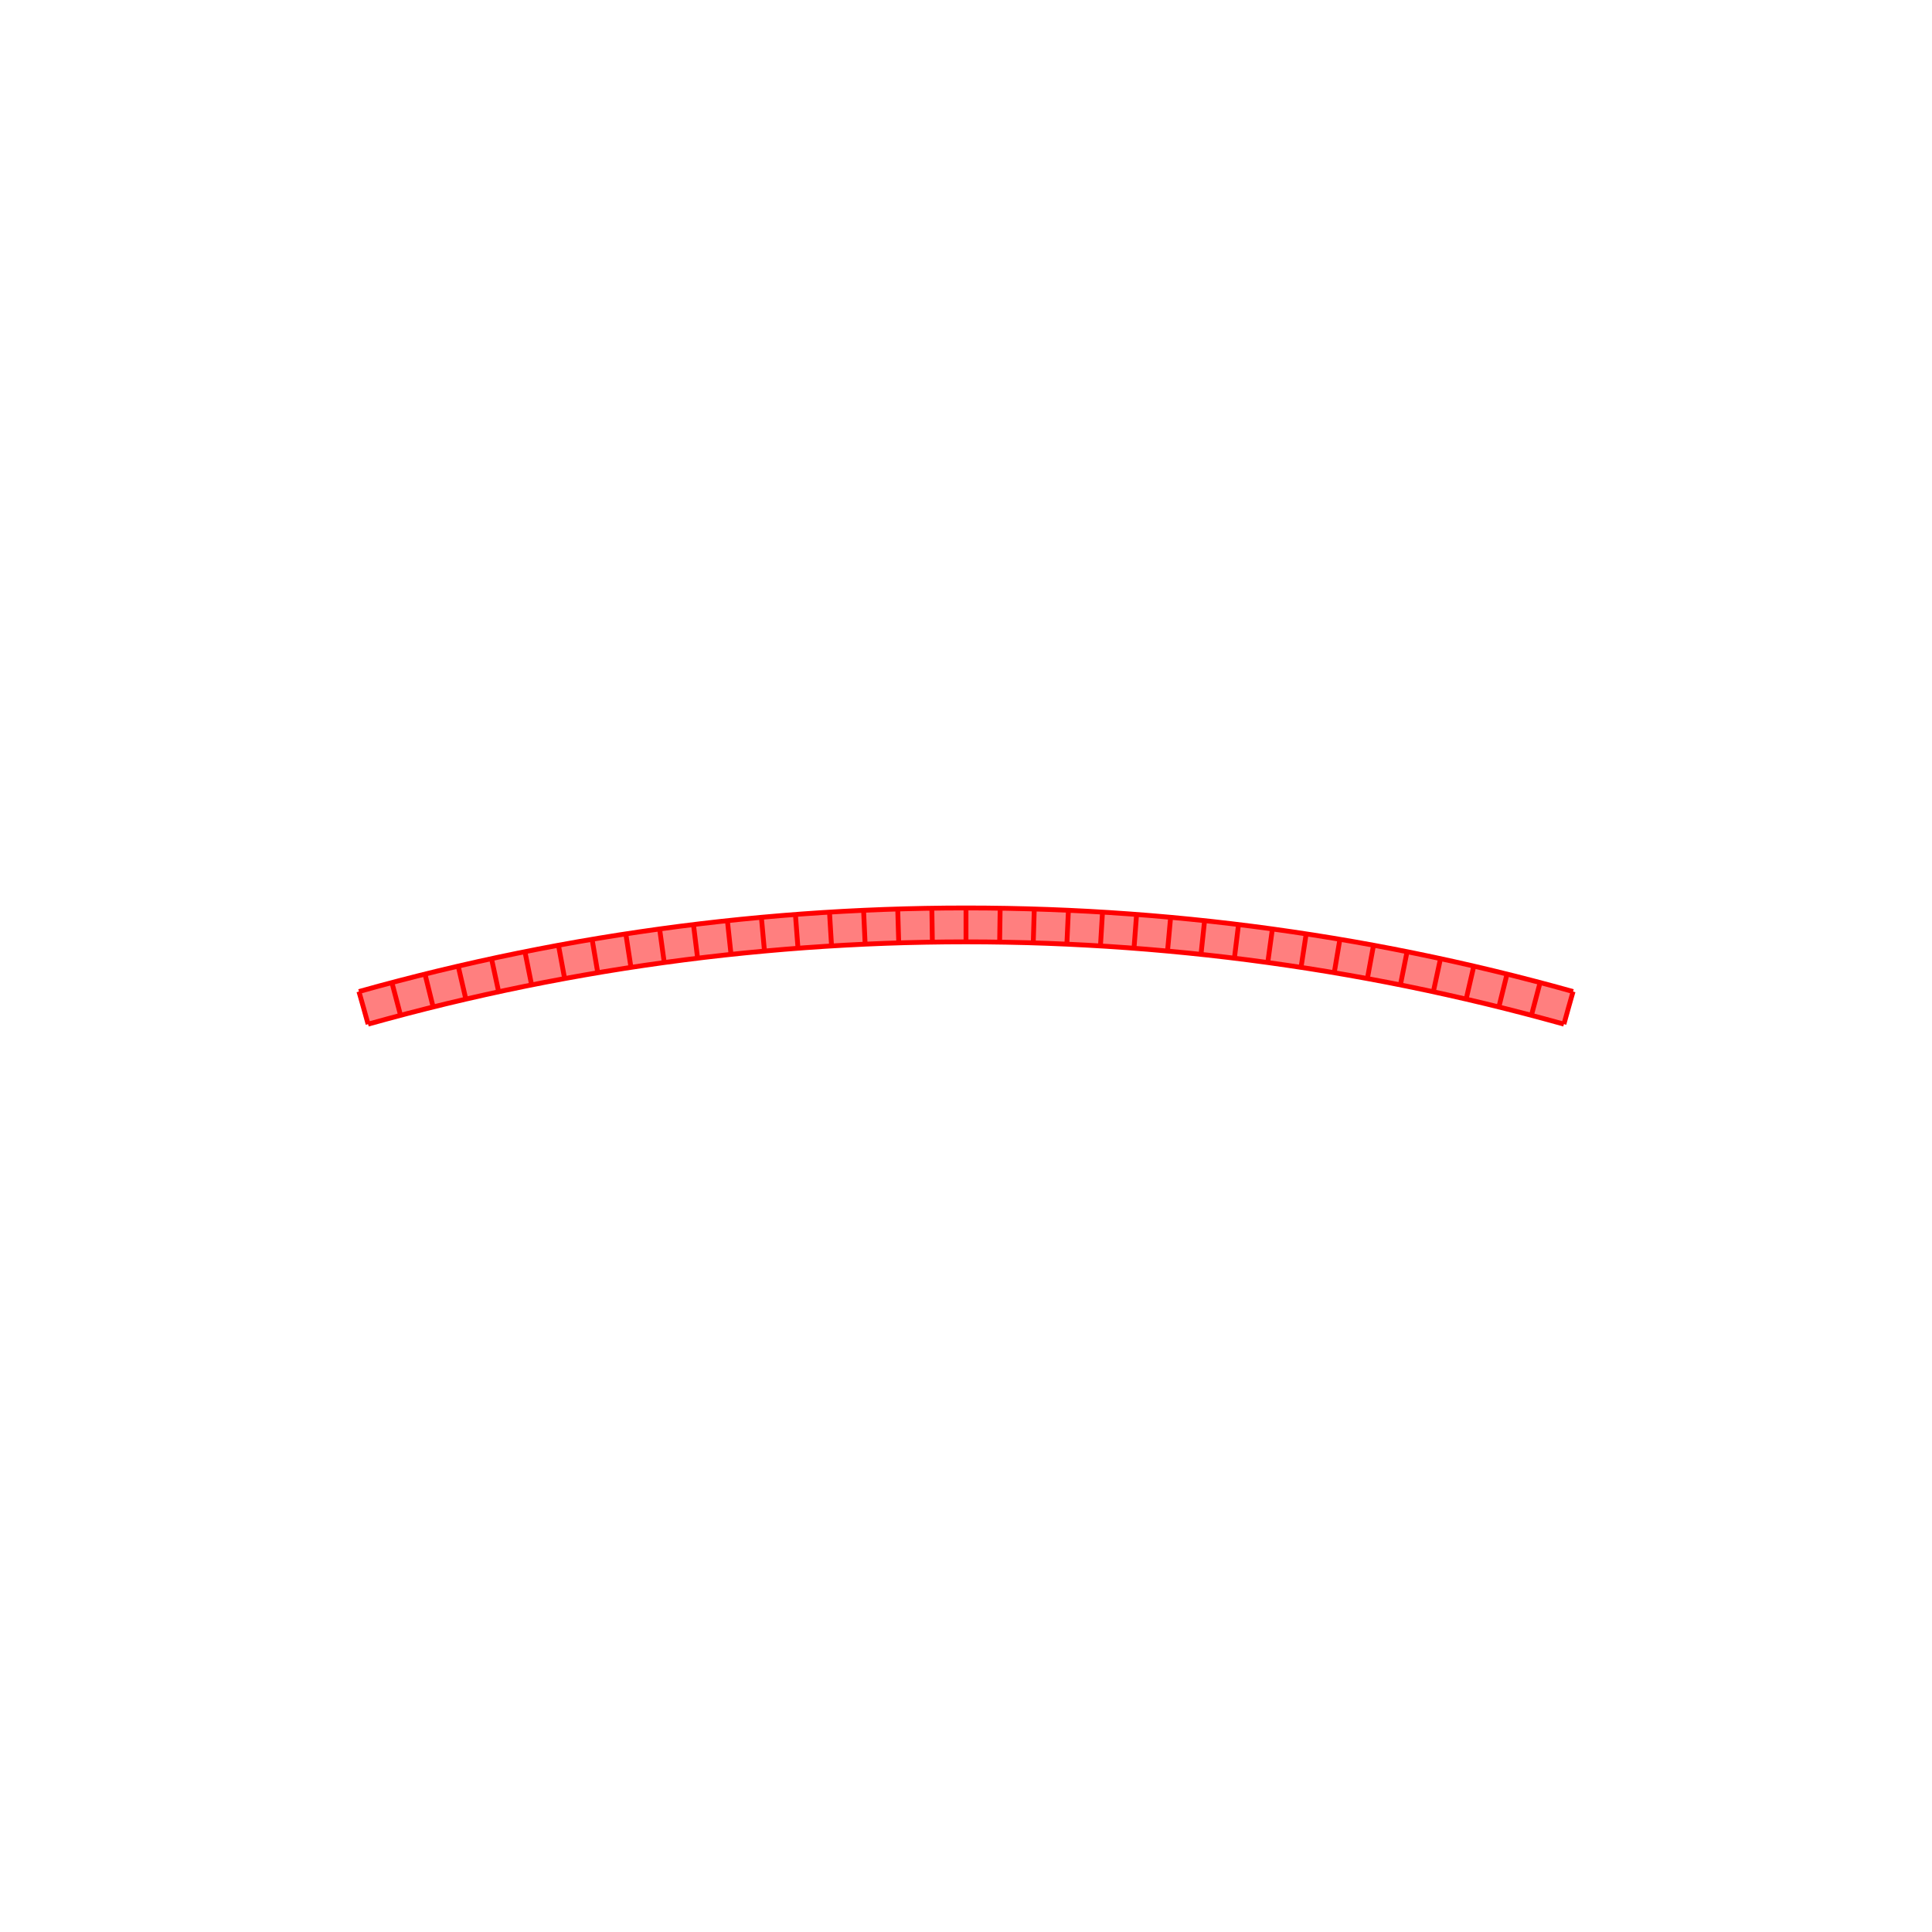
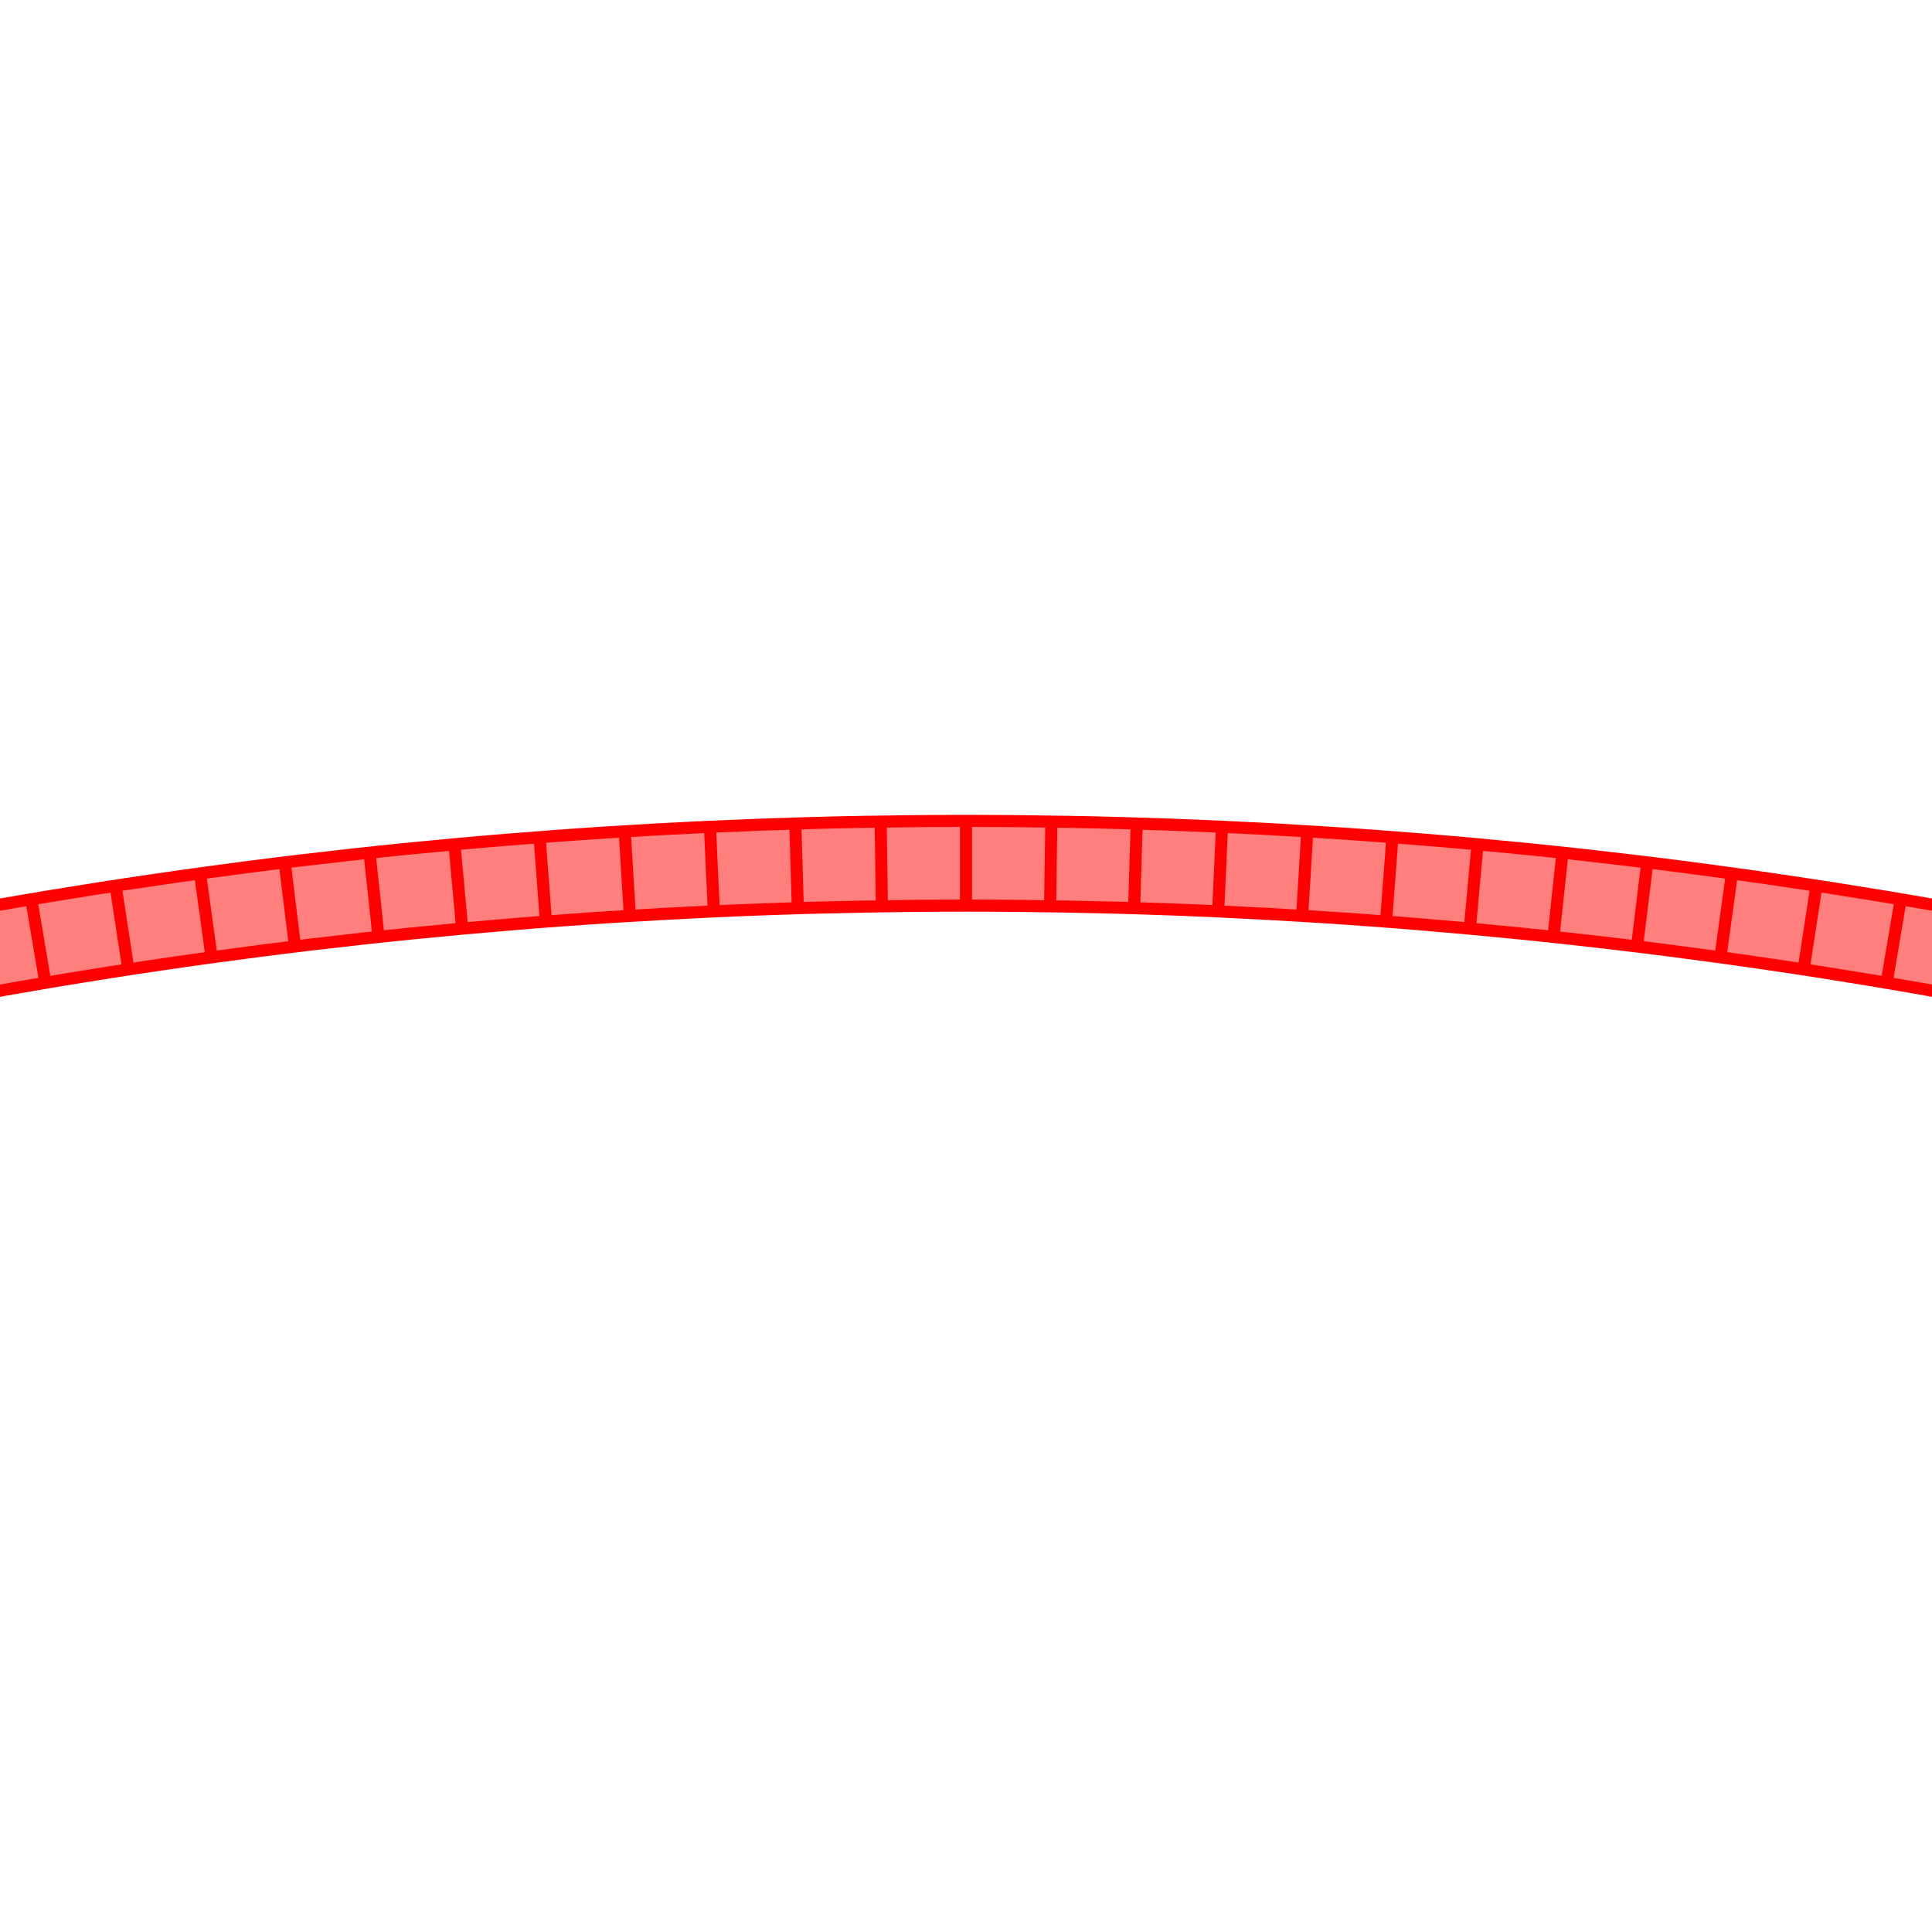
- <svg xmlns="http://www.w3.org/2000/svg" width="400mm" height="400mm" viewBox="0 0 400 400" version="1.1">
+ <svg xmlns="http://www.w3.org/2000/svg" width="160mm" height="160mm" viewBox="0 0 160 160" version="1.1">
  <g id="surface406">
-     <rect x="0" y="0" width="400" height="400" style="fill:rgb(100%,100%,100%);fill-opacity:1;stroke:none;" />
-     <path style=" stroke:none;fill-rule:nonzero;fill:rgb(100%,49.804%,49.804%);fill-opacity:1;" d="M 76.207 212.039 C 78.895 211.293 81.582 210.562 84.277 209.859 C 86.973 209.152 89.676 208.477 92.383 207.82 C 95.09 207.168 97.805 206.535 100.523 205.934 C 103.242 205.328 105.965 204.746 108.695 204.191 C 111.426 203.637 114.16 203.105 116.898 202.602 C 119.637 202.098 122.383 201.617 125.129 201.16 C 127.879 200.707 130.629 200.273 133.387 199.871 C 136.141 199.465 138.902 199.086 141.664 198.73 C 144.426 198.375 147.191 198.047 149.961 197.742 C 152.73 197.438 155.504 197.16 158.277 196.906 C 161.051 196.652 163.828 196.422 166.605 196.219 C 169.383 196.016 172.164 195.84 174.945 195.688 C 177.727 195.535 180.508 195.406 183.293 195.305 C 186.074 195.203 188.859 195.129 191.645 195.078 C 194.43 195.027 197.215 195 200 195 C 202.785 195 205.57 195.027 208.355 195.078 C 211.141 195.129 213.926 195.203 216.707 195.305 C 219.492 195.406 222.273 195.535 225.055 195.688 C 227.836 195.84 230.617 196.016 233.395 196.219 C 236.172 196.422 238.949 196.652 241.723 196.906 C 244.496 197.16 247.27 197.438 250.039 197.742 C 252.809 198.047 255.574 198.375 258.336 198.73 C 261.098 199.086 263.859 199.465 266.613 199.871 C 269.371 200.273 272.121 200.707 274.871 201.16 C 277.617 201.617 280.363 202.098 283.102 202.602 C 285.84 203.105 288.574 203.637 291.305 204.191 C 294.035 204.746 296.758 205.328 299.477 205.934 C 302.195 206.535 304.91 207.168 307.617 207.82 C 310.324 208.477 313.027 209.152 315.723 209.859 C 318.418 210.562 321.105 211.293 323.793 212.039 C 324.105 210.918 324.414 209.801 324.727 208.676 C 325.043 207.555 325.363 206.426 325.688 205.289 C 322.961 204.52 320.23 203.781 317.492 203.07 C 314.758 202.355 312.016 201.664 309.266 201 C 306.516 200.336 303.762 199.695 301 199.082 C 298.238 198.469 295.473 197.879 292.703 197.316 C 289.93 196.754 287.156 196.215 284.375 195.699 C 281.594 195.188 278.805 194.699 276.016 194.238 C 273.227 193.777 270.434 193.34 267.633 192.93 C 264.836 192.516 262.035 192.133 259.23 191.77 C 256.426 191.41 253.617 191.078 250.805 190.766 C 247.992 190.457 245.18 190.176 242.363 189.918 C 239.547 189.66 236.727 189.43 233.906 189.223 C 231.086 189.016 228.266 188.836 225.441 188.68 C 222.617 188.527 219.793 188.398 216.965 188.293 C 214.137 188.191 211.312 188.113 208.484 188.062 C 205.656 188.012 202.828 187.984 200 187.984 C 197.172 187.984 194.344 188.012 191.516 188.062 C 188.688 188.113 185.863 188.191 183.035 188.293 C 180.207 188.398 177.383 188.527 174.559 188.68 C 171.734 188.836 168.914 189.016 166.094 189.223 C 163.273 189.43 160.453 189.66 157.637 189.918 C 154.82 190.176 152.008 190.457 149.195 190.766 C 146.383 191.078 143.574 191.41 140.77 191.77 C 137.965 192.133 135.164 192.516 132.367 192.93 C 129.566 193.34 126.773 193.777 123.984 194.238 C 121.195 194.699 118.406 195.188 115.625 195.699 C 112.844 196.215 110.07 196.754 107.297 197.316 C 104.527 197.879 101.762 198.469 99 199.082 C 96.238 199.695 93.484 200.336 90.734 201 C 87.984 201.664 85.242 202.355 82.508 203.07 C 79.77 203.781 77.039 204.52 74.312 205.289 C 74.637 206.426 74.957 207.555 75.273 208.676 C 75.586 209.801 75.895 210.918 76.207 212.039 " />
-     <path style="fill:none;stroke-width:1;stroke-linecap:butt;stroke-linejoin:miter;stroke:rgb(100%,0%,0%);stroke-opacity:1;stroke-miterlimit:10;" d="M 76.207 212.039 C 75.895 210.918 75.586 209.801 75.273 208.676 C 74.957 207.555 74.637 206.426 74.312 205.289 " />
-     <path style="fill:none;stroke-width:1;stroke-linecap:butt;stroke-linejoin:miter;stroke:rgb(100%,0%,0%);stroke-opacity:1;stroke-miterlimit:10;" d="M 82.934 210.211 C 82.633 209.086 82.336 207.961 82.039 206.832 C 81.738 205.703 81.441 204.57 81.141 203.426 " />
-     <path style="fill:none;stroke-width:1;stroke-linecap:butt;stroke-linejoin:miter;stroke:rgb(100%,0%,0%);stroke-opacity:1;stroke-miterlimit:10;" d="M 89.676 208.484 C 89.398 207.352 89.117 206.223 88.836 205.09 C 88.555 203.957 88.273 202.82 87.988 201.672 " />
-     <path style="fill:none;stroke-width:1;stroke-linecap:butt;stroke-linejoin:miter;stroke:rgb(100%,0%,0%);stroke-opacity:1;stroke-miterlimit:10;" d="M 96.449 206.859 C 96.184 205.723 95.922 204.59 95.66 203.453 C 95.395 202.316 95.129 201.176 94.863 200.023 " />
-     <path style="fill:none;stroke-width:1;stroke-linecap:butt;stroke-linejoin:miter;stroke:rgb(100%,0%,0%);stroke-opacity:1;stroke-miterlimit:10;" d="M 103.242 205.336 C 102.996 204.199 102.754 203.059 102.504 201.918 C 102.258 200.777 102.012 199.633 101.762 198.477 " />
-     <path style="fill:none;stroke-width:1;stroke-linecap:butt;stroke-linejoin:miter;stroke:rgb(100%,0%,0%);stroke-opacity:1;stroke-miterlimit:10;" d="M 110.062 203.918 C 109.832 202.773 109.605 201.633 109.375 200.488 C 109.145 199.344 108.914 198.195 108.684 197.035 " />
-     <path style="fill:none;stroke-width:1;stroke-linecap:butt;stroke-linejoin:miter;stroke:rgb(100%,0%,0%);stroke-opacity:1;stroke-miterlimit:10;" d="M 116.898 202.602 C 116.688 201.457 116.477 200.312 116.266 199.164 C 116.055 198.016 115.84 196.863 115.625 195.699 " />
-     <path style="fill:none;stroke-width:1;stroke-linecap:butt;stroke-linejoin:miter;stroke:rgb(100%,0%,0%);stroke-opacity:1;stroke-miterlimit:10;" d="M 123.758 201.391 C 123.562 200.242 123.371 199.094 123.176 197.945 C 122.98 196.793 122.785 195.637 122.59 194.473 " />
-     <path style="fill:none;stroke-width:1;stroke-linecap:butt;stroke-linejoin:miter;stroke:rgb(100%,0%,0%);stroke-opacity:1;stroke-miterlimit:10;" d="M 130.633 200.285 C 130.457 199.133 130.281 197.984 130.102 196.828 C 129.926 195.676 129.75 194.516 129.57 193.348 " />
-     <path style="fill:none;stroke-width:1;stroke-linecap:butt;stroke-linejoin:miter;stroke:rgb(100%,0%,0%);stroke-opacity:1;stroke-miterlimit:10;" d="M 137.523 199.281 C 137.363 198.129 137.207 196.977 137.047 195.82 C 136.887 194.664 136.727 193.5 136.566 192.332 " />
-     <path style="fill:none;stroke-width:1;stroke-linecap:butt;stroke-linejoin:miter;stroke:rgb(100%,0%,0%);stroke-opacity:1;stroke-miterlimit:10;" d="M 144.43 198.383 C 144.285 197.23 144.145 196.074 144.004 194.914 C 143.863 193.758 143.719 192.594 143.578 191.418 " />
-     <path style="fill:none;stroke-width:1;stroke-linecap:butt;stroke-linejoin:miter;stroke:rgb(100%,0%,0%);stroke-opacity:1;stroke-miterlimit:10;" d="M 151.348 197.594 C 151.223 196.434 151.098 195.277 150.977 194.117 C 150.852 192.957 150.727 191.789 150.602 190.617 " />
-     <path style="fill:none;stroke-width:1;stroke-linecap:butt;stroke-linejoin:miter;stroke:rgb(100%,0%,0%);stroke-opacity:1;stroke-miterlimit:10;" d="M 158.277 196.906 C 158.172 195.746 158.062 194.586 157.957 193.426 C 157.852 192.262 157.746 191.094 157.637 189.918 " />
-     <path style="fill:none;stroke-width:1;stroke-linecap:butt;stroke-linejoin:miter;stroke:rgb(100%,0%,0%);stroke-opacity:1;stroke-miterlimit:10;" d="M 165.215 196.324 C 165.129 195.164 165.039 194.004 164.949 192.84 C 164.863 191.676 164.773 190.508 164.684 189.328 " />
-     <path style="fill:none;stroke-width:1;stroke-linecap:butt;stroke-linejoin:miter;stroke:rgb(100%,0%,0%);stroke-opacity:1;stroke-miterlimit:10;" d="M 172.164 195.848 C 172.094 194.688 172.02 193.523 171.949 192.359 C 171.879 191.195 171.809 190.023 171.738 188.844 " />
-     <path style="fill:none;stroke-width:1;stroke-linecap:butt;stroke-linejoin:miter;stroke:rgb(100%,0%,0%);stroke-opacity:1;stroke-miterlimit:10;" d="M 179.117 195.477 C 179.062 194.316 179.012 193.152 178.957 191.988 C 178.902 190.82 178.852 189.648 178.797 188.469 " />
-     <path style="fill:none;stroke-width:1;stroke-linecap:butt;stroke-linejoin:miter;stroke:rgb(100%,0%,0%);stroke-opacity:1;stroke-miterlimit:10;" d="M 186.074 195.215 C 186.039 194.051 186.004 192.887 185.969 191.719 C 185.934 190.551 185.898 189.383 185.863 188.199 " />
-     <path style="fill:none;stroke-width:1;stroke-linecap:butt;stroke-linejoin:miter;stroke:rgb(100%,0%,0%);stroke-opacity:1;stroke-miterlimit:10;" d="M 193.035 195.055 C 193.02 193.891 193 192.727 192.984 191.559 C 192.965 190.391 192.949 189.219 192.93 188.039 " />
-     <path style="fill:none;stroke-width:1;stroke-linecap:butt;stroke-linejoin:miter;stroke:rgb(100%,0%,0%);stroke-opacity:1;stroke-miterlimit:10;" d="M 200 195 C 200 193.836 200 192.676 200 191.508 C 200 190.34 200 189.168 200 187.984 " />
-     <path style="fill:none;stroke-width:1;stroke-linecap:butt;stroke-linejoin:miter;stroke:rgb(100%,0%,0%);stroke-opacity:1;stroke-miterlimit:10;" d="M 206.965 195.055 C 206.98 193.891 207 192.727 207.016 191.559 C 207.035 190.391 207.051 189.219 207.07 188.039 " />
-     <path style="fill:none;stroke-width:1;stroke-linecap:butt;stroke-linejoin:miter;stroke:rgb(100%,0%,0%);stroke-opacity:1;stroke-miterlimit:10;" d="M 213.926 195.215 C 213.961 194.051 213.996 192.887 214.031 191.719 C 214.066 190.551 214.102 189.383 214.137 188.199 " />
-     <path style="fill:none;stroke-width:1;stroke-linecap:butt;stroke-linejoin:miter;stroke:rgb(100%,0%,0%);stroke-opacity:1;stroke-miterlimit:10;" d="M 220.883 195.477 C 220.938 194.316 220.988 193.152 221.043 191.988 C 221.098 190.82 221.148 189.648 221.203 188.469 " />
-     <path style="fill:none;stroke-width:1;stroke-linecap:butt;stroke-linejoin:miter;stroke:rgb(100%,0%,0%);stroke-opacity:1;stroke-miterlimit:10;" d="M 227.836 195.848 C 227.906 194.688 227.98 193.523 228.051 192.359 C 228.121 191.195 228.191 190.023 228.262 188.844 " />
-     <path style="fill:none;stroke-width:1;stroke-linecap:butt;stroke-linejoin:miter;stroke:rgb(100%,0%,0%);stroke-opacity:1;stroke-miterlimit:10;" d="M 234.785 196.324 C 234.871 195.164 234.961 194.004 235.051 192.84 C 235.137 191.676 235.227 190.508 235.316 189.328 " />
-     <path style="fill:none;stroke-width:1;stroke-linecap:butt;stroke-linejoin:miter;stroke:rgb(100%,0%,0%);stroke-opacity:1;stroke-miterlimit:10;" d="M 241.723 196.906 C 241.828 195.746 241.938 194.586 242.043 193.426 C 242.148 192.262 242.254 191.094 242.363 189.918 " />
-     <path style="fill:none;stroke-width:1;stroke-linecap:butt;stroke-linejoin:miter;stroke:rgb(100%,0%,0%);stroke-opacity:1;stroke-miterlimit:10;" d="M 248.652 197.594 C 248.777 196.434 248.902 195.277 249.023 194.117 C 249.148 192.957 249.273 191.789 249.398 190.617 " />
-     <path style="fill:none;stroke-width:1;stroke-linecap:butt;stroke-linejoin:miter;stroke:rgb(100%,0%,0%);stroke-opacity:1;stroke-miterlimit:10;" d="M 255.57 198.383 C 255.715 197.23 255.855 196.074 255.996 194.914 C 256.137 193.758 256.281 192.594 256.422 191.418 " />
-     <path style="fill:none;stroke-width:1;stroke-linecap:butt;stroke-linejoin:miter;stroke:rgb(100%,0%,0%);stroke-opacity:1;stroke-miterlimit:10;" d="M 262.477 199.281 C 262.637 198.129 262.793 196.977 262.953 195.82 C 263.113 194.664 263.273 193.5 263.434 192.332 " />
-     <path style="fill:none;stroke-width:1;stroke-linecap:butt;stroke-linejoin:miter;stroke:rgb(100%,0%,0%);stroke-opacity:1;stroke-miterlimit:10;" d="M 269.367 200.285 C 269.543 199.133 269.719 197.984 269.898 196.828 C 270.074 195.676 270.25 194.516 270.43 193.348 " />
-     <path style="fill:none;stroke-width:1;stroke-linecap:butt;stroke-linejoin:miter;stroke:rgb(100%,0%,0%);stroke-opacity:1;stroke-miterlimit:10;" d="M 276.242 201.391 C 276.438 200.242 276.629 199.094 276.824 197.945 C 277.02 196.793 277.215 195.637 277.41 194.473 " />
-     <path style="fill:none;stroke-width:1;stroke-linecap:butt;stroke-linejoin:miter;stroke:rgb(100%,0%,0%);stroke-opacity:1;stroke-miterlimit:10;" d="M 283.102 202.602 C 283.312 201.457 283.523 200.312 283.734 199.164 C 283.945 198.016 284.16 196.863 284.375 195.699 " />
-     <path style="fill:none;stroke-width:1;stroke-linecap:butt;stroke-linejoin:miter;stroke:rgb(100%,0%,0%);stroke-opacity:1;stroke-miterlimit:10;" d="M 289.938 203.918 C 290.168 202.773 290.395 201.633 290.625 200.488 C 290.855 199.344 291.086 198.195 291.316 197.035 " />
-     <path style="fill:none;stroke-width:1;stroke-linecap:butt;stroke-linejoin:miter;stroke:rgb(100%,0%,0%);stroke-opacity:1;stroke-miterlimit:10;" d="M 296.758 205.336 C 297.004 204.199 297.246 203.059 297.496 201.918 C 297.742 200.777 297.988 199.633 298.238 198.477 " />
-     <path style="fill:none;stroke-width:1;stroke-linecap:butt;stroke-linejoin:miter;stroke:rgb(100%,0%,0%);stroke-opacity:1;stroke-miterlimit:10;" d="M 303.551 206.859 C 303.816 205.723 304.078 204.59 304.34 203.453 C 304.605 202.316 304.871 201.176 305.137 200.023 " />
-     <path style="fill:none;stroke-width:1;stroke-linecap:butt;stroke-linejoin:miter;stroke:rgb(100%,0%,0%);stroke-opacity:1;stroke-miterlimit:10;" d="M 310.324 208.484 C 310.602 207.352 310.883 206.223 311.164 205.09 C 311.445 203.957 311.727 202.82 312.012 201.672 " />
-     <path style="fill:none;stroke-width:1;stroke-linecap:butt;stroke-linejoin:miter;stroke:rgb(100%,0%,0%);stroke-opacity:1;stroke-miterlimit:10;" d="M 317.066 210.211 C 317.367 209.086 317.664 207.961 317.961 206.832 C 318.262 205.703 318.559 204.57 318.859 203.426 " />
-     <path style="fill:none;stroke-width:1;stroke-linecap:butt;stroke-linejoin:miter;stroke:rgb(100%,0%,0%);stroke-opacity:1;stroke-miterlimit:10;" d="M 323.793 212.039 C 324.105 210.918 324.414 209.801 324.727 208.676 C 325.043 207.555 325.363 206.426 325.688 205.289 " />
-     <path style="fill:none;stroke-width:1;stroke-linecap:butt;stroke-linejoin:miter;stroke:rgb(100%,0%,0%);stroke-opacity:1;stroke-miterlimit:10;" d="M 76.207 212.039 C 78.895 211.293 81.582 210.562 84.277 209.859 C 86.973 209.152 89.676 208.477 92.383 207.82 C 95.09 207.168 97.805 206.535 100.523 205.934 C 103.242 205.328 105.965 204.746 108.695 204.191 C 111.426 203.637 114.16 203.105 116.898 202.602 C 119.637 202.098 122.383 201.617 125.129 201.16 C 127.879 200.707 130.629 200.273 133.387 199.871 C 136.141 199.465 138.902 199.086 141.664 198.73 C 144.426 198.375 147.191 198.047 149.961 197.742 C 152.73 197.438 155.504 197.16 158.277 196.906 C 161.051 196.652 163.828 196.422 166.605 196.219 C 169.383 196.016 172.164 195.84 174.945 195.688 C 177.727 195.535 180.508 195.406 183.293 195.305 C 186.074 195.203 188.859 195.129 191.645 195.078 C 194.43 195.027 197.215 195 200 195 C 202.785 195 205.57 195.027 208.355 195.078 C 211.141 195.129 213.926 195.203 216.707 195.305 C 219.492 195.406 222.273 195.535 225.055 195.688 C 227.836 195.84 230.617 196.016 233.395 196.219 C 236.172 196.422 238.949 196.652 241.723 196.906 C 244.496 197.16 247.27 197.438 250.039 197.742 C 252.809 198.047 255.574 198.375 258.336 198.73 C 261.098 199.086 263.859 199.465 266.613 199.871 C 269.371 200.273 272.121 200.707 274.871 201.16 C 277.617 201.617 280.363 202.098 283.102 202.602 C 285.84 203.105 288.574 203.637 291.305 204.191 C 294.035 204.746 296.758 205.328 299.477 205.934 C 302.195 206.535 304.91 207.168 307.617 207.82 C 310.324 208.477 313.027 209.152 315.723 209.859 C 318.418 210.562 321.105 211.293 323.793 212.039 " />
-     <path style="fill:none;stroke-width:1;stroke-linecap:butt;stroke-linejoin:miter;stroke:rgb(100%,0%,0%);stroke-opacity:1;stroke-miterlimit:10;" d="M 74.312 205.289 C 77.039 204.52 79.77 203.781 82.508 203.07 C 85.242 202.355 87.984 201.664 90.734 201 C 93.484 200.336 96.238 199.695 99 199.082 C 101.762 198.469 104.527 197.879 107.297 197.316 C 110.07 196.754 112.844 196.215 115.625 195.699 C 118.406 195.188 121.195 194.699 123.984 194.238 C 126.773 193.777 129.566 193.34 132.367 192.93 C 135.164 192.516 137.965 192.133 140.77 191.77 C 143.574 191.41 146.383 191.078 149.195 190.766 C 152.008 190.457 154.82 190.176 157.637 189.918 C 160.453 189.66 163.273 189.43 166.094 189.223 C 168.914 189.016 171.734 188.836 174.559 188.68 C 177.383 188.527 180.207 188.398 183.035 188.293 C 185.863 188.191 188.688 188.113 191.516 188.062 C 194.344 188.012 197.172 187.984 200 187.984 C 202.828 187.984 205.656 188.012 208.484 188.062 C 211.312 188.113 214.137 188.191 216.965 188.293 C 219.793 188.398 222.617 188.527 225.441 188.68 C 228.266 188.836 231.086 189.016 233.906 189.223 C 236.727 189.43 239.547 189.66 242.363 189.918 C 245.18 190.176 247.992 190.457 250.805 190.766 C 253.617 191.078 256.426 191.41 259.23 191.77 C 262.035 192.133 264.836 192.516 267.633 192.93 C 270.434 193.34 273.227 193.777 276.016 194.238 C 278.805 194.699 281.594 195.188 284.375 195.699 C 287.156 196.215 289.93 196.754 292.703 197.316 C 295.473 197.879 298.238 198.469 301 199.082 C 303.762 199.695 306.516 200.336 309.266 201 C 312.016 201.664 314.758 202.355 317.492 203.07 C 320.23 203.781 322.961 204.52 325.688 205.289 " />
+     <rect x="0" y="0" width="160" height="160" style="fill:rgb(100%,100%,100%);fill-opacity:1;stroke:none;" />
+     <path style=" stroke:none;fill-rule:nonzero;fill:rgb(100%,49.804%,49.804%);fill-opacity:1;" d="M -43.793 92.039 C -41.105 91.293 -38.418 90.562 -35.723 89.859 C -33.027 89.152 -30.324 88.477 -27.617 87.82 C -24.91 87.168 -22.195 86.535 -19.477 85.934 C -16.758 85.328 -14.035 84.746 -11.305 84.191 C -8.574 83.637 -5.84 83.105 -3.102 82.602 C -0.363 82.098 2.383 81.617 5.129 81.16 C 7.879 80.707 10.629 80.273 13.387 79.871 C 16.141 79.465 18.902 79.086 21.664 78.73 C 24.426 78.375 27.191 78.047 29.961 77.742 C 32.73 77.438 35.504 77.16 38.277 76.906 C 41.051 76.652 43.828 76.422 46.605 76.219 C 49.383 76.016 52.164 75.84 54.945 75.688 C 57.727 75.535 60.508 75.406 63.293 75.305 C 66.074 75.203 68.859 75.129 71.645 75.078 C 74.43 75.027 77.215 75 80 75 C 82.785 75 85.57 75.027 88.355 75.078 C 91.141 75.129 93.926 75.203 96.707 75.305 C 99.492 75.406 102.273 75.535 105.055 75.688 C 107.836 75.84 110.617 76.016 113.395 76.219 C 116.172 76.422 118.949 76.652 121.723 76.906 C 124.496 77.16 127.27 77.438 130.039 77.742 C 132.809 78.047 135.574 78.375 138.336 78.73 C 141.098 79.086 143.859 79.465 146.613 79.871 C 149.371 80.273 152.121 80.707 154.871 81.16 C 157.617 81.617 160.363 82.098 163.102 82.602 C 165.84 83.105 168.574 83.637 171.305 84.191 C 174.035 84.746 176.758 85.328 179.477 85.934 C 182.195 86.535 184.91 87.168 187.617 87.82 C 190.324 88.477 193.027 89.152 195.723 89.859 C 198.418 90.562 201.105 91.293 203.793 92.039 C 204.105 90.918 204.414 89.801 204.727 88.676 C 205.043 87.555 205.363 86.426 205.688 85.289 C 202.961 84.52 200.23 83.781 197.492 83.07 C 194.758 82.355 192.016 81.664 189.266 81 C 186.516 80.336 183.762 79.695 181 79.082 C 178.238 78.469 175.473 77.879 172.703 77.316 C 169.93 76.754 167.156 76.215 164.375 75.699 C 161.594 75.188 158.805 74.699 156.016 74.238 C 153.227 73.777 150.434 73.34 147.633 72.93 C 144.836 72.516 142.035 72.133 139.23 71.77 C 136.426 71.41 133.617 71.078 130.805 70.766 C 127.992 70.457 125.18 70.176 122.363 69.918 C 119.547 69.66 116.727 69.43 113.906 69.223 C 111.086 69.016 108.266 68.836 105.441 68.68 C 102.617 68.527 99.793 68.398 96.965 68.293 C 94.137 68.191 91.312 68.113 88.484 68.062 C 85.656 68.012 82.828 67.984 80 67.984 C 77.172 67.984 74.344 68.012 71.516 68.062 C 68.688 68.113 65.863 68.191 63.035 68.293 C 60.207 68.398 57.383 68.527 54.559 68.68 C 51.734 68.836 48.914 69.016 46.094 69.223 C 43.273 69.43 40.453 69.66 37.637 69.918 C 34.82 70.176 32.008 70.457 29.195 70.766 C 26.383 71.078 23.574 71.41 20.77 71.77 C 17.965 72.133 15.164 72.516 12.367 72.93 C 9.566 73.34 6.773 73.777 3.984 74.238 C 1.195 74.699 -1.594 75.188 -4.375 75.699 C -7.156 76.215 -9.93 76.754 -12.703 77.316 C -15.473 77.879 -18.238 78.469 -21 79.082 C -23.762 79.695 -26.516 80.336 -29.266 81 C -32.016 81.664 -34.758 82.355 -37.492 83.07 C -40.23 83.781 -42.961 84.52 -45.688 85.289 C -45.363 86.426 -45.043 87.555 -44.727 88.676 C -44.414 89.801 -44.105 90.918 -43.793 92.039 " />
+     <path style="fill:none;stroke-width:1;stroke-linecap:butt;stroke-linejoin:miter;stroke:rgb(100%,0%,0%);stroke-opacity:1;stroke-miterlimit:10;" d="M -9.938 83.918 C -10.168 82.773 -10.395 81.633 -10.625 80.488 C -10.855 79.344 -11.086 78.195 -11.316 77.035 " />
+     <path style="fill:none;stroke-width:1;stroke-linecap:butt;stroke-linejoin:miter;stroke:rgb(100%,0%,0%);stroke-opacity:1;stroke-miterlimit:10;" d="M -3.102 82.602 C -3.312 81.457 -3.523 80.312 -3.734 79.164 C -3.945 78.016 -4.16 76.863 -4.375 75.699 " />
+     <path style="fill:none;stroke-width:1;stroke-linecap:butt;stroke-linejoin:miter;stroke:rgb(100%,0%,0%);stroke-opacity:1;stroke-miterlimit:10;" d="M 3.758 81.391 C 3.562 80.242 3.371 79.094 3.176 77.945 C 2.98 76.793 2.785 75.637 2.59 74.473 " />
+     <path style="fill:none;stroke-width:1;stroke-linecap:butt;stroke-linejoin:miter;stroke:rgb(100%,0%,0%);stroke-opacity:1;stroke-miterlimit:10;" d="M 10.633 80.285 C 10.457 79.133 10.281 77.984 10.102 76.828 C 9.926 75.676 9.75 74.516 9.57 73.348 " />
+     <path style="fill:none;stroke-width:1;stroke-linecap:butt;stroke-linejoin:miter;stroke:rgb(100%,0%,0%);stroke-opacity:1;stroke-miterlimit:10;" d="M 17.523 79.281 C 17.363 78.129 17.207 76.977 17.047 75.82 C 16.887 74.664 16.727 73.5 16.566 72.332 " />
+     <path style="fill:none;stroke-width:1;stroke-linecap:butt;stroke-linejoin:miter;stroke:rgb(100%,0%,0%);stroke-opacity:1;stroke-miterlimit:10;" d="M 24.43 78.383 C 24.285 77.23 24.145 76.074 24.004 74.914 C 23.863 73.758 23.719 72.594 23.578 71.418 " />
+     <path style="fill:none;stroke-width:1;stroke-linecap:butt;stroke-linejoin:miter;stroke:rgb(100%,0%,0%);stroke-opacity:1;stroke-miterlimit:10;" d="M 31.348 77.594 C 31.223 76.434 31.098 75.277 30.977 74.117 C 30.852 72.957 30.727 71.789 30.602 70.617 " />
+     <path style="fill:none;stroke-width:1;stroke-linecap:butt;stroke-linejoin:miter;stroke:rgb(100%,0%,0%);stroke-opacity:1;stroke-miterlimit:10;" d="M 38.277 76.906 C 38.172 75.746 38.062 74.586 37.957 73.426 C 37.852 72.262 37.746 71.094 37.637 69.918 " />
+     <path style="fill:none;stroke-width:1;stroke-linecap:butt;stroke-linejoin:miter;stroke:rgb(100%,0%,0%);stroke-opacity:1;stroke-miterlimit:10;" d="M 45.215 76.324 C 45.129 75.164 45.039 74.004 44.949 72.84 C 44.863 71.676 44.773 70.508 44.684 69.328 " />
+     <path style="fill:none;stroke-width:1;stroke-linecap:butt;stroke-linejoin:miter;stroke:rgb(100%,0%,0%);stroke-opacity:1;stroke-miterlimit:10;" d="M 52.164 75.848 C 52.094 74.688 52.02 73.523 51.949 72.359 C 51.879 71.195 51.809 70.023 51.738 68.844 " />
+     <path style="fill:none;stroke-width:1;stroke-linecap:butt;stroke-linejoin:miter;stroke:rgb(100%,0%,0%);stroke-opacity:1;stroke-miterlimit:10;" d="M 59.117 75.477 C 59.062 74.316 59.012 73.152 58.957 71.988 C 58.902 70.82 58.852 69.648 58.797 68.469 " />
+     <path style="fill:none;stroke-width:1;stroke-linecap:butt;stroke-linejoin:miter;stroke:rgb(100%,0%,0%);stroke-opacity:1;stroke-miterlimit:10;" d="M 66.074 75.215 C 66.039 74.051 66.004 72.887 65.969 71.719 C 65.934 70.551 65.898 69.383 65.863 68.199 " />
+     <path style="fill:none;stroke-width:1;stroke-linecap:butt;stroke-linejoin:miter;stroke:rgb(100%,0%,0%);stroke-opacity:1;stroke-miterlimit:10;" d="M 73.035 75.055 C 73.02 73.891 73 72.727 72.984 71.559 C 72.965 70.391 72.949 69.219 72.93 68.039 " />
+     <path style="fill:none;stroke-width:1;stroke-linecap:butt;stroke-linejoin:miter;stroke:rgb(100%,0%,0%);stroke-opacity:1;stroke-miterlimit:10;" d="M 80 75 C 80 73.836 80 72.676 80 71.508 C 80 70.34 80 69.168 80 67.984 " />
+     <path style="fill:none;stroke-width:1;stroke-linecap:butt;stroke-linejoin:miter;stroke:rgb(100%,0%,0%);stroke-opacity:1;stroke-miterlimit:10;" d="M 86.965 75.055 C 86.98 73.891 87 72.727 87.016 71.559 C 87.035 70.391 87.051 69.219 87.07 68.039 " />
+     <path style="fill:none;stroke-width:1;stroke-linecap:butt;stroke-linejoin:miter;stroke:rgb(100%,0%,0%);stroke-opacity:1;stroke-miterlimit:10;" d="M 93.926 75.215 C 93.961 74.051 93.996 72.887 94.031 71.719 C 94.066 70.551 94.102 69.383 94.137 68.199 " />
+     <path style="fill:none;stroke-width:1;stroke-linecap:butt;stroke-linejoin:miter;stroke:rgb(100%,0%,0%);stroke-opacity:1;stroke-miterlimit:10;" d="M 100.883 75.477 C 100.938 74.316 100.988 73.152 101.043 71.988 C 101.098 70.82 101.148 69.648 101.203 68.469 " />
+     <path style="fill:none;stroke-width:1;stroke-linecap:butt;stroke-linejoin:miter;stroke:rgb(100%,0%,0%);stroke-opacity:1;stroke-miterlimit:10;" d="M 107.836 75.848 C 107.906 74.688 107.98 73.523 108.051 72.359 C 108.121 71.195 108.191 70.023 108.262 68.844 " />
+     <path style="fill:none;stroke-width:1;stroke-linecap:butt;stroke-linejoin:miter;stroke:rgb(100%,0%,0%);stroke-opacity:1;stroke-miterlimit:10;" d="M 114.785 76.324 C 114.871 75.164 114.961 74.004 115.051 72.84 C 115.137 71.676 115.227 70.508 115.316 69.328 " />
+     <path style="fill:none;stroke-width:1;stroke-linecap:butt;stroke-linejoin:miter;stroke:rgb(100%,0%,0%);stroke-opacity:1;stroke-miterlimit:10;" d="M 121.723 76.906 C 121.828 75.746 121.938 74.586 122.043 73.426 C 122.148 72.262 122.254 71.094 122.363 69.918 " />
+     <path style="fill:none;stroke-width:1;stroke-linecap:butt;stroke-linejoin:miter;stroke:rgb(100%,0%,0%);stroke-opacity:1;stroke-miterlimit:10;" d="M 128.652 77.594 C 128.777 76.434 128.902 75.277 129.023 74.117 C 129.148 72.957 129.273 71.789 129.398 70.617 " />
+     <path style="fill:none;stroke-width:1;stroke-linecap:butt;stroke-linejoin:miter;stroke:rgb(100%,0%,0%);stroke-opacity:1;stroke-miterlimit:10;" d="M 135.57 78.383 C 135.715 77.23 135.855 76.074 135.996 74.914 C 136.137 73.758 136.281 72.594 136.422 71.418 " />
+     <path style="fill:none;stroke-width:1;stroke-linecap:butt;stroke-linejoin:miter;stroke:rgb(100%,0%,0%);stroke-opacity:1;stroke-miterlimit:10;" d="M 142.477 79.281 C 142.637 78.129 142.793 76.977 142.953 75.82 C 143.113 74.664 143.273 73.5 143.434 72.332 " />
+     <path style="fill:none;stroke-width:1;stroke-linecap:butt;stroke-linejoin:miter;stroke:rgb(100%,0%,0%);stroke-opacity:1;stroke-miterlimit:10;" d="M 149.367 80.285 C 149.543 79.133 149.719 77.984 149.898 76.828 C 150.074 75.676 150.25 74.516 150.43 73.348 " />
+     <path style="fill:none;stroke-width:1;stroke-linecap:butt;stroke-linejoin:miter;stroke:rgb(100%,0%,0%);stroke-opacity:1;stroke-miterlimit:10;" d="M 156.242 81.391 C 156.438 80.242 156.629 79.094 156.824 77.945 C 157.02 76.793 157.215 75.637 157.41 74.473 " />
+     <path style="fill:none;stroke-width:1;stroke-linecap:butt;stroke-linejoin:miter;stroke:rgb(100%,0%,0%);stroke-opacity:1;stroke-miterlimit:10;" d="M 163.102 82.602 C 163.312 81.457 163.523 80.312 163.734 79.164 C 163.945 78.016 164.16 76.863 164.375 75.699 " />
+     <path style="fill:none;stroke-width:1;stroke-linecap:butt;stroke-linejoin:miter;stroke:rgb(100%,0%,0%);stroke-opacity:1;stroke-miterlimit:10;" d="M 169.938 83.918 C 170.168 82.773 170.395 81.633 170.625 80.488 C 170.855 79.344 171.086 78.195 171.316 77.035 " />
+     <path style="fill:none;stroke-width:1;stroke-linecap:butt;stroke-linejoin:miter;stroke:rgb(100%,0%,0%);stroke-opacity:1;stroke-miterlimit:10;" d="M -43.793 92.039 C -41.105 91.293 -38.418 90.562 -35.723 89.859 C -33.027 89.152 -30.324 88.477 -27.617 87.82 C -24.91 87.168 -22.195 86.535 -19.477 85.934 C -16.758 85.328 -14.035 84.746 -11.305 84.191 C -8.574 83.637 -5.84 83.105 -3.102 82.602 C -0.363 82.098 2.383 81.617 5.129 81.16 C 7.879 80.707 10.629 80.273 13.387 79.871 C 16.141 79.465 18.902 79.086 21.664 78.73 C 24.426 78.375 27.191 78.047 29.961 77.742 C 32.73 77.438 35.504 77.16 38.277 76.906 C 41.051 76.652 43.828 76.422 46.605 76.219 C 49.383 76.016 52.164 75.84 54.945 75.688 C 57.727 75.535 60.508 75.406 63.293 75.305 C 66.074 75.203 68.859 75.129 71.645 75.078 C 74.43 75.027 77.215 75 80 75 C 82.785 75 85.57 75.027 88.355 75.078 C 91.141 75.129 93.926 75.203 96.707 75.305 C 99.492 75.406 102.273 75.535 105.055 75.688 C 107.836 75.84 110.617 76.016 113.395 76.219 C 116.172 76.422 118.949 76.652 121.723 76.906 C 124.496 77.16 127.27 77.438 130.039 77.742 C 132.809 78.047 135.574 78.375 138.336 78.73 C 141.098 79.086 143.859 79.465 146.613 79.871 C 149.371 80.273 152.121 80.707 154.871 81.16 C 157.617 81.617 160.363 82.098 163.102 82.602 C 165.84 83.105 168.574 83.637 171.305 84.191 C 174.035 84.746 176.758 85.328 179.477 85.934 C 182.195 86.535 184.91 87.168 187.617 87.82 C 190.324 88.477 193.027 89.152 195.723 89.859 C 198.418 90.562 201.105 91.293 203.793 92.039 " />
+     <path style="fill:none;stroke-width:1;stroke-linecap:butt;stroke-linejoin:miter;stroke:rgb(100%,0%,0%);stroke-opacity:1;stroke-miterlimit:10;" d="M -45.688 85.289 C -42.961 84.52 -40.23 83.781 -37.492 83.07 C -34.758 82.355 -32.016 81.664 -29.266 81 C -26.516 80.336 -23.762 79.695 -21 79.082 C -18.238 78.469 -15.473 77.879 -12.703 77.316 C -9.93 76.754 -7.156 76.215 -4.375 75.699 C -1.594 75.188 1.195 74.699 3.984 74.238 C 6.773 73.777 9.566 73.34 12.367 72.93 C 15.164 72.516 17.965 72.133 20.77 71.77 C 23.574 71.41 26.383 71.078 29.195 70.766 C 32.008 70.457 34.82 70.176 37.637 69.918 C 40.453 69.66 43.273 69.43 46.094 69.223 C 48.914 69.016 51.734 68.836 54.559 68.68 C 57.383 68.527 60.207 68.398 63.035 68.293 C 65.863 68.191 68.688 68.113 71.516 68.062 C 74.344 68.012 77.172 67.984 80 67.984 C 82.828 67.984 85.656 68.012 88.484 68.062 C 91.312 68.113 94.137 68.191 96.965 68.293 C 99.793 68.398 102.617 68.527 105.441 68.68 C 108.266 68.836 111.086 69.016 113.906 69.223 C 116.727 69.43 119.547 69.66 122.363 69.918 C 125.18 70.176 127.992 70.457 130.805 70.766 C 133.617 71.078 136.426 71.41 139.23 71.77 C 142.035 72.133 144.836 72.516 147.633 72.93 C 150.434 73.34 153.227 73.777 156.016 74.238 C 158.805 74.699 161.594 75.188 164.375 75.699 C 167.156 76.215 169.93 76.754 172.703 77.316 C 175.473 77.879 178.238 78.469 181 79.082 C 183.762 79.695 186.516 80.336 189.266 81 C 192.016 81.664 194.758 82.355 197.492 83.07 C 200.23 83.781 202.961 84.52 205.688 85.289 " />
  </g>
</svg>
